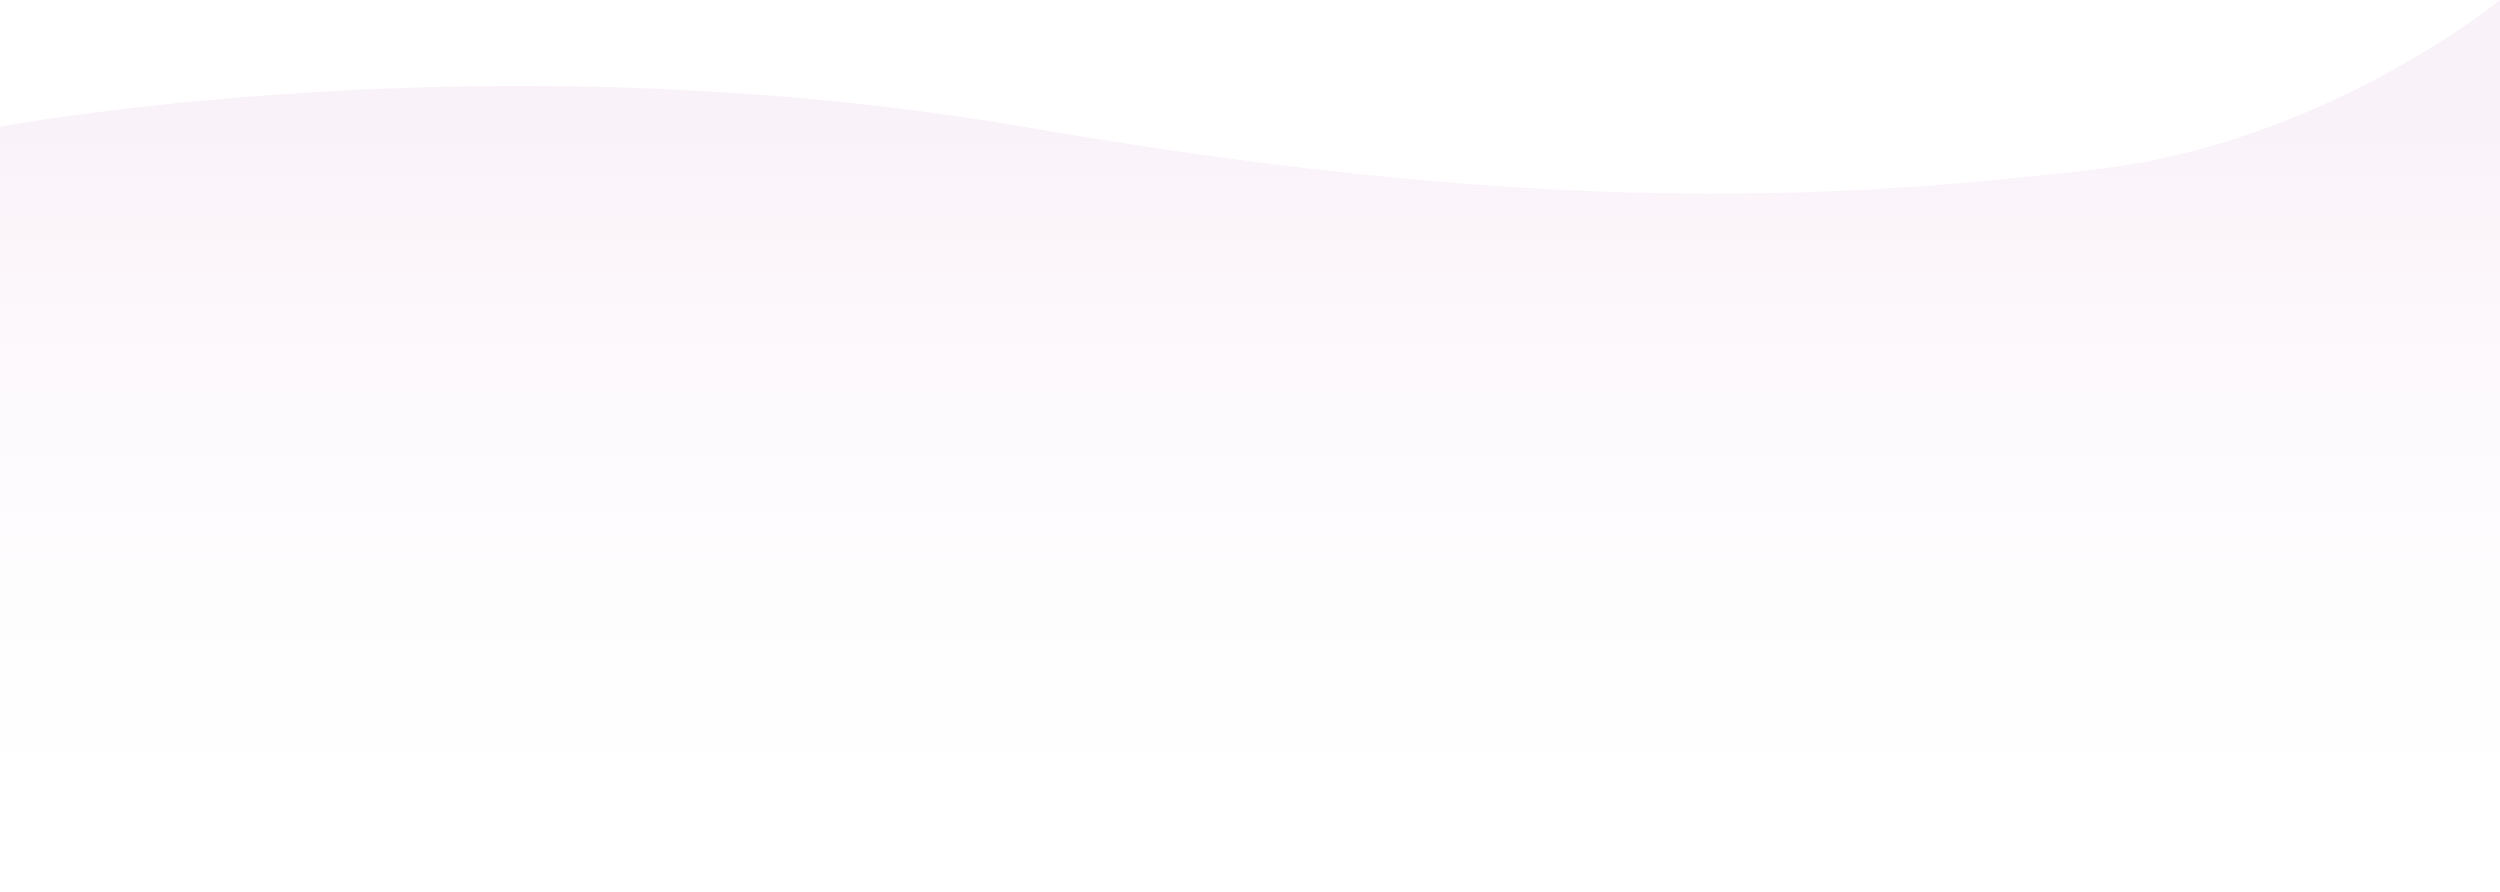
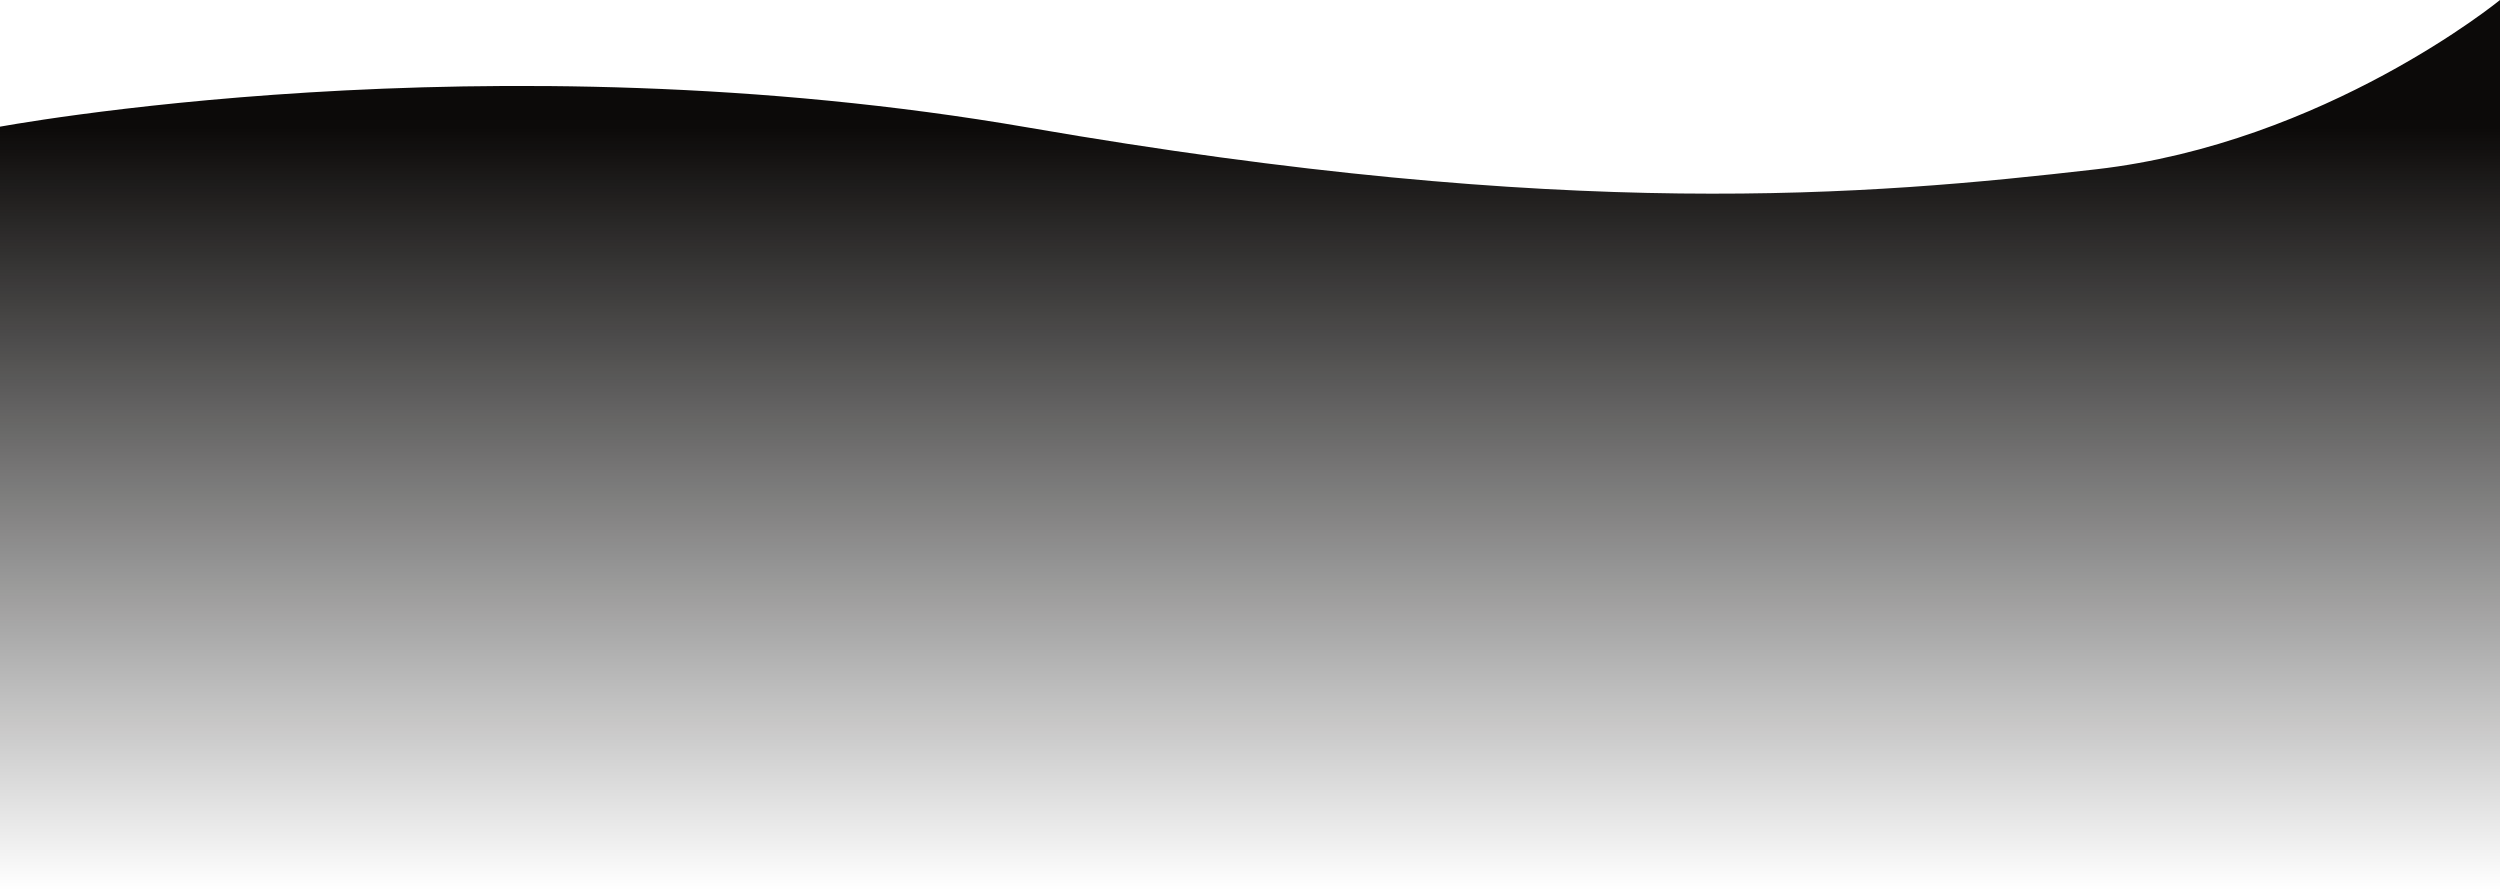
<svg xmlns="http://www.w3.org/2000/svg" width="1920" height="685" viewBox="0 0 1920 685" fill="none">
  <path d="M-4 98.008C-4 98.008 374 26.015 790 98.008C1206 170 1434 150.234 1610 130C1786 109.766 1920 0 1920 0V684.009H-4V98.008Z" fill="url(#paint0_linear_22_142)" />
  <defs>
    <linearGradient id="paint0_linear_22_142" x1="958" y1="98" x2="958" y2="684.001" gradientUnits="userSpaceOnUse">
-       <stop stop-color="#FAF2F9" />
-       <stop offset="1" stop-color="white" stop-opacity="0" />
+       <stop stop-color="#0c0a09" />
+       <stop offset="1" stop-color="black" stop-opacity="0" />
    </linearGradient>
  </defs>
</svg>
